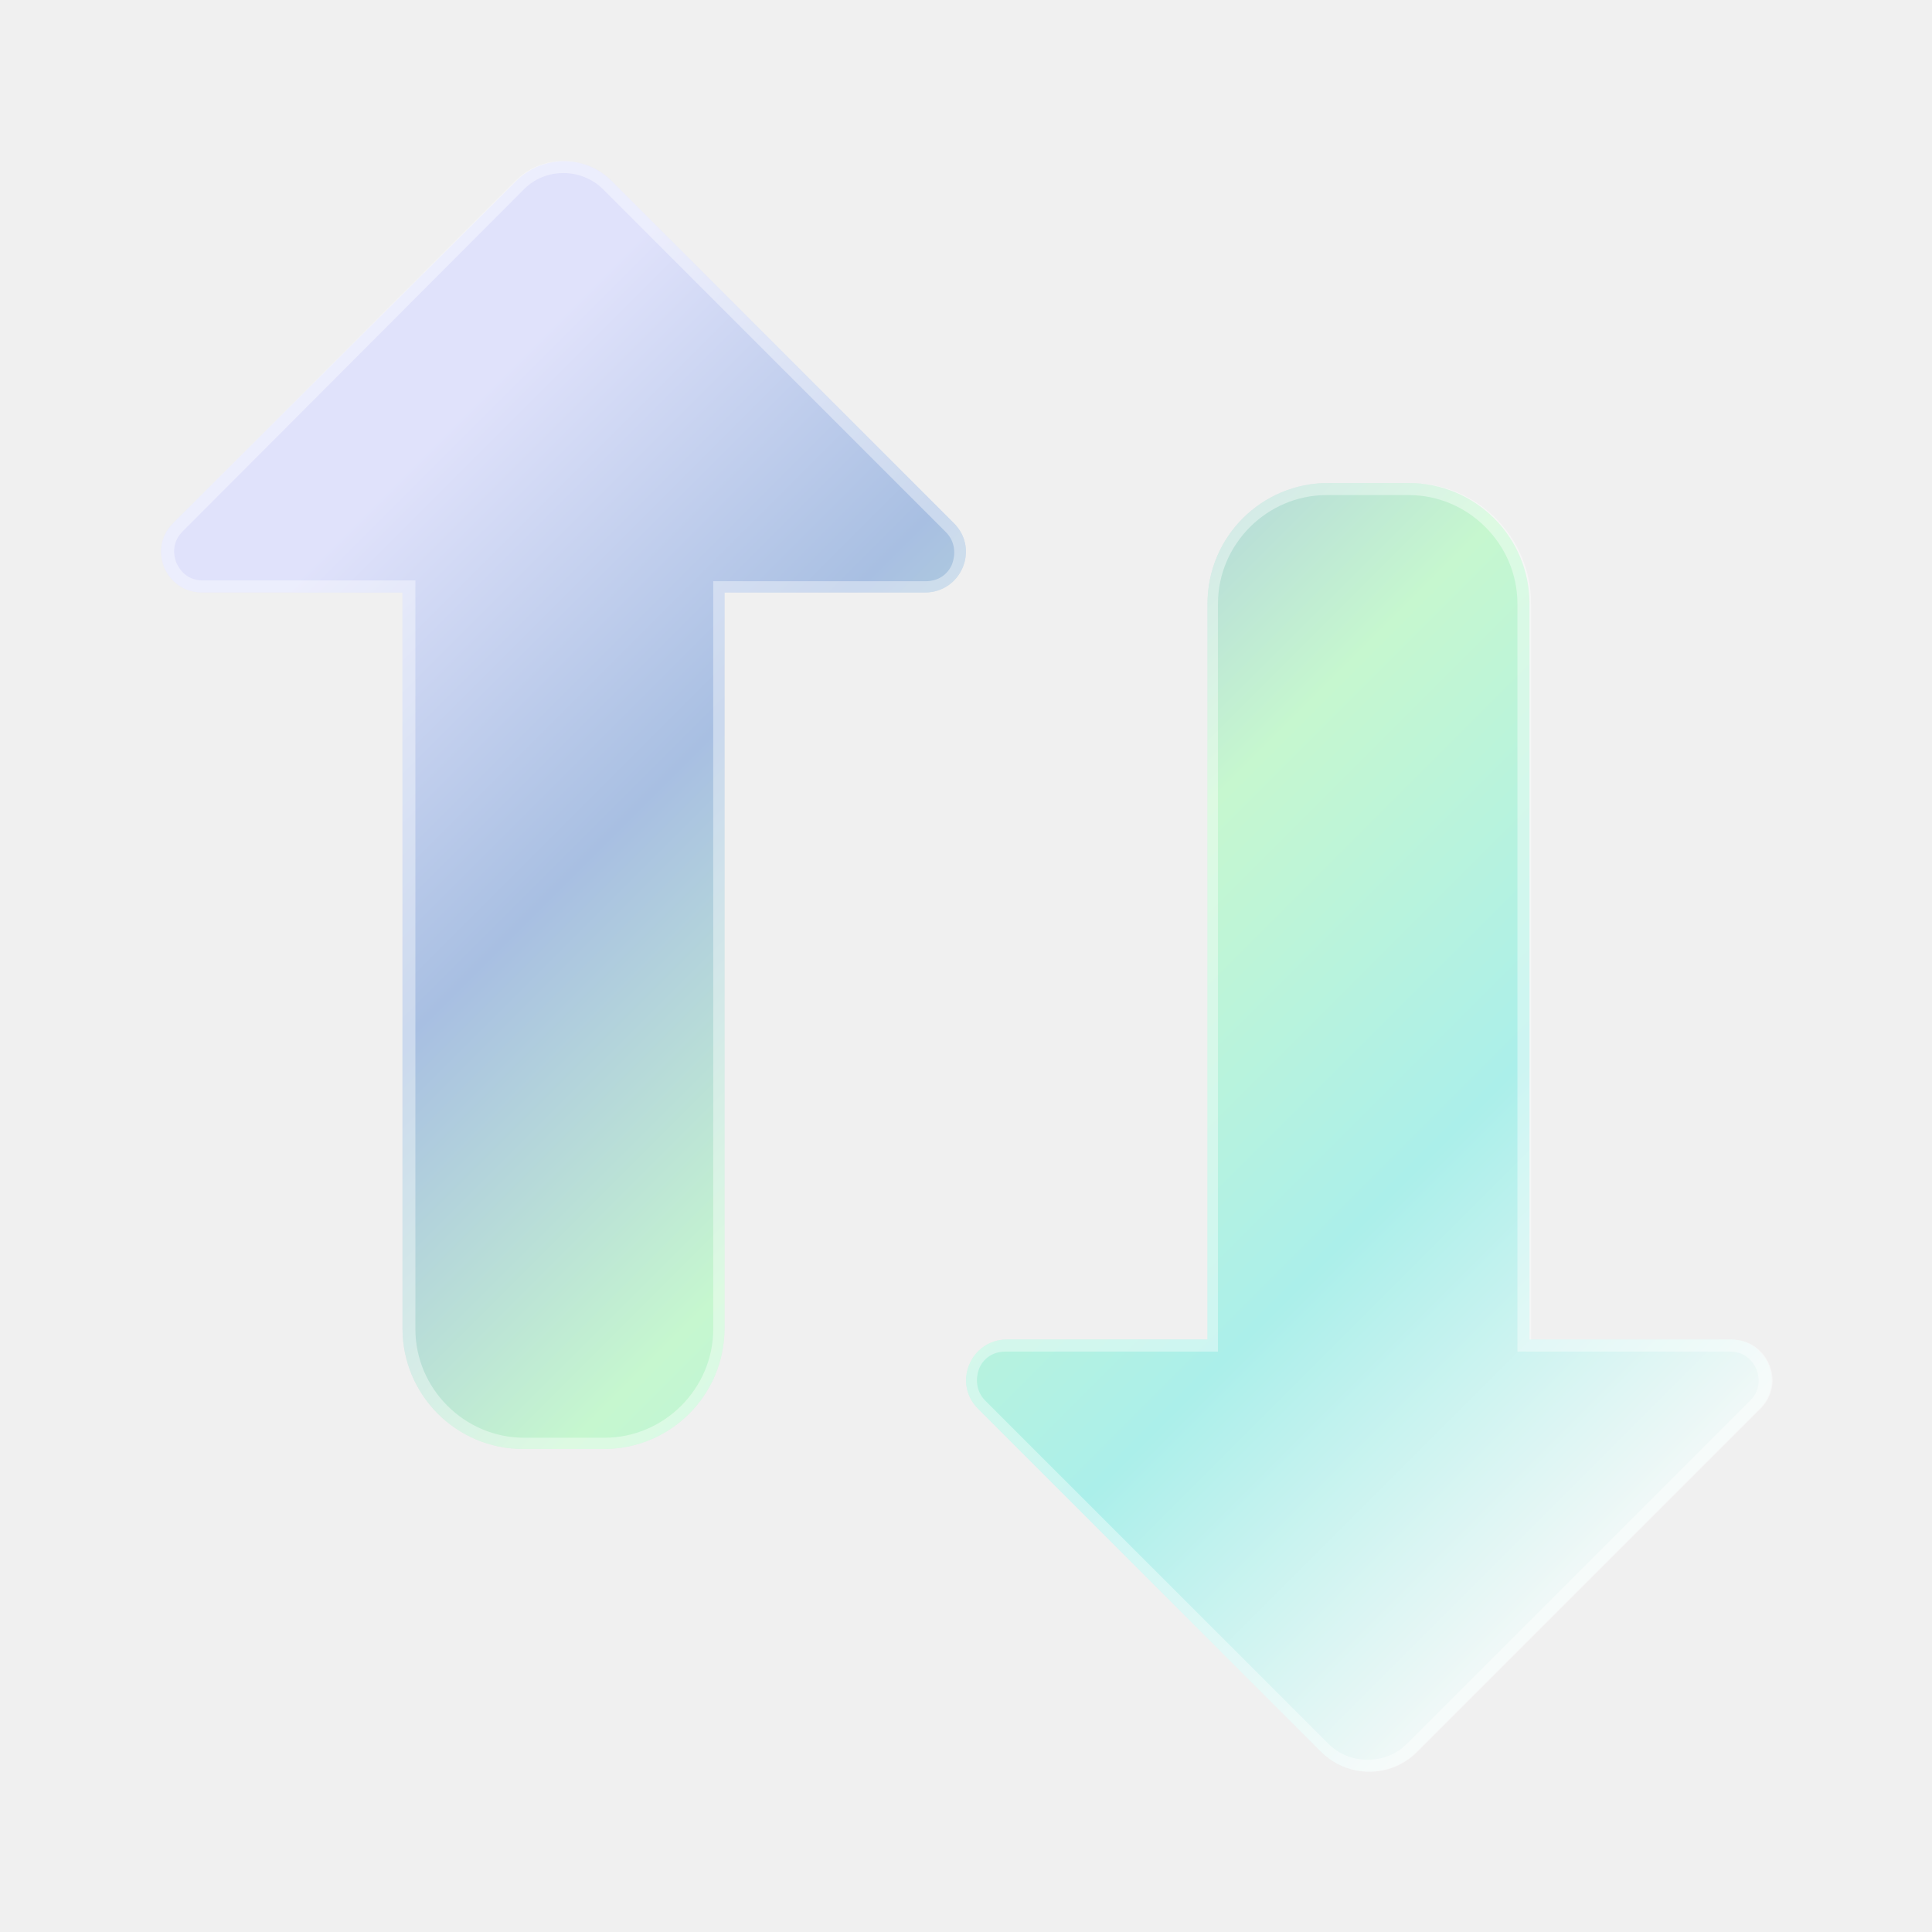
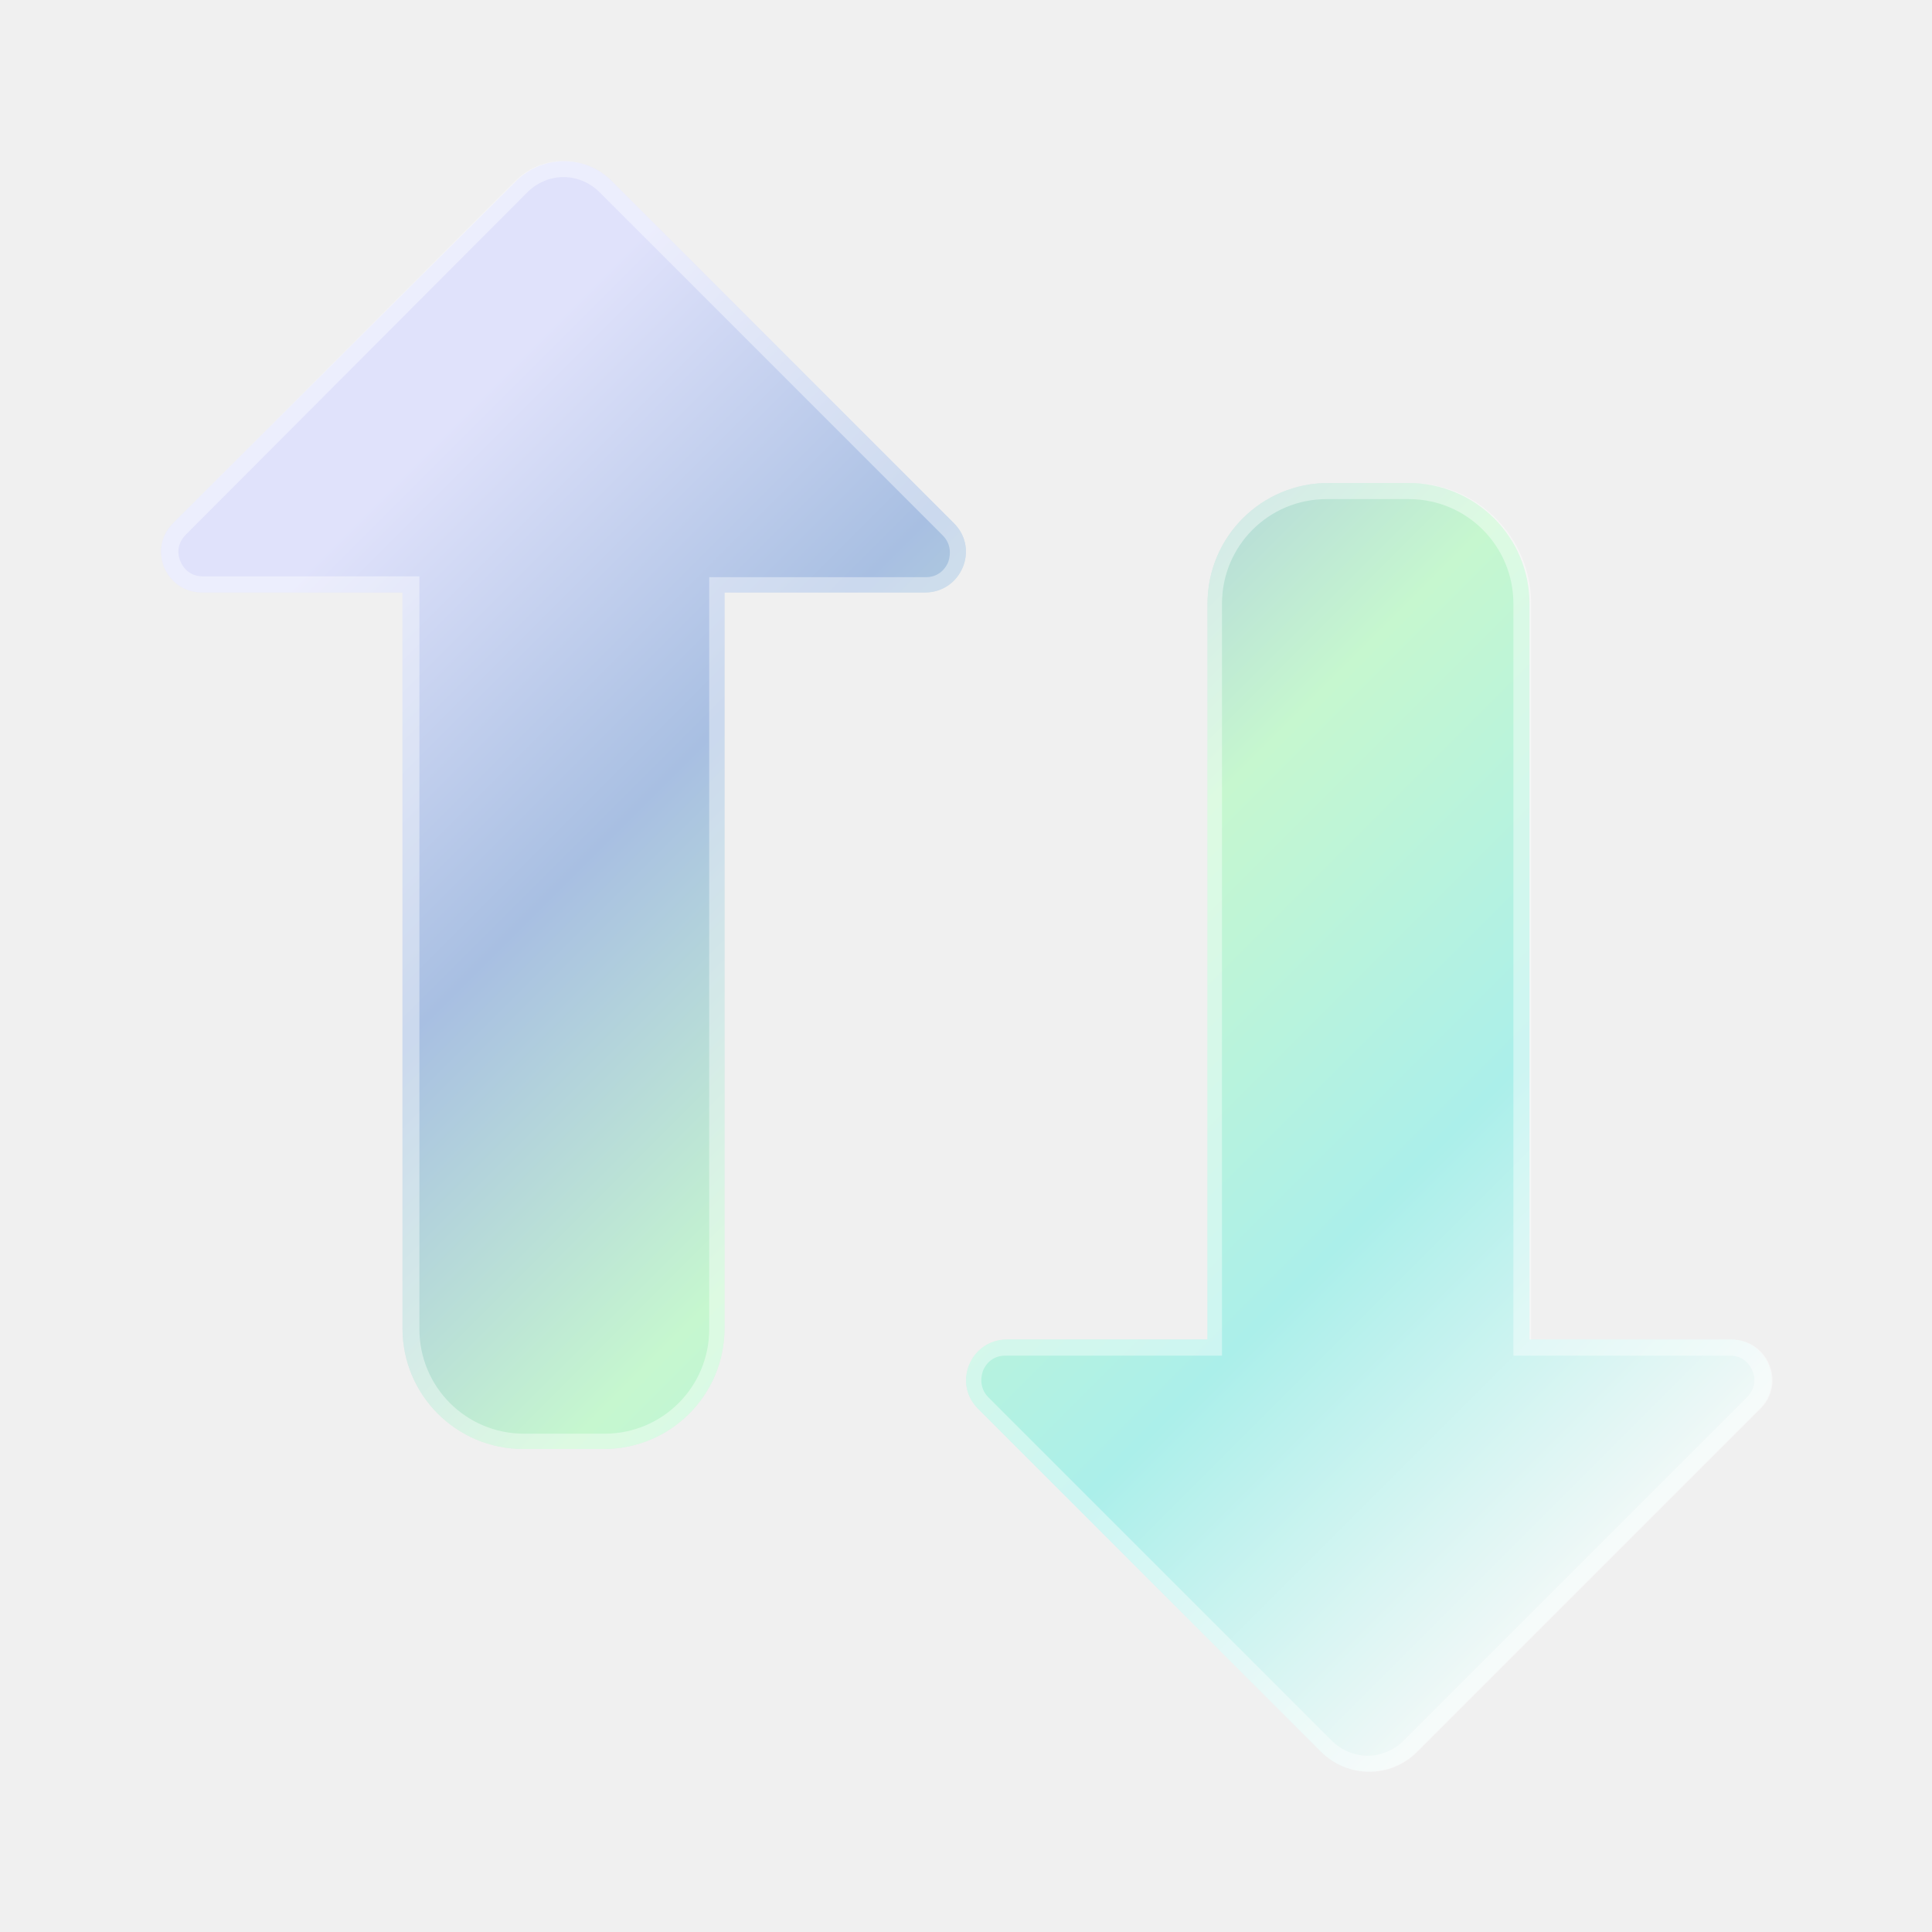
<svg xmlns="http://www.w3.org/2000/svg" id="Layer_10" data-name="Layer 10" viewBox="0 0 24 24">
  <defs>
    <style>
      .cls-1 {
        fill: #fff;
      }

      .cls-2 {
        opacity: .4;
      }

      .cls-3 {
        fill: url(#linear-gradient);
      }
    </style>
    <linearGradient id="linear-gradient" x1="5.44" y1="5.44" x2="19.59" y2="19.59" gradientUnits="userSpaceOnUse">
      <stop offset="0" stop-color="#e0e2fb" />
      <stop offset=".25" stop-color="#a8bfe2" />
      <stop offset=".5" stop-color="#c6f7cf" />
      <stop offset=".75" stop-color="#abefea" />
      <stop offset="1" stop-color="#f0f8f7" />
    </linearGradient>
  </defs>
  <g id="Grown">
    <path class="cls-3" d="M7.6,2.25c-.33-.33-.86-.33-1.19,0L2.15,6.5c-.32.32-.09.86.36.86h2.49v9.14c0,.83.67,1.5,1.5,1.5h1c.83,0,1.5-.67,1.5-1.5V7.36h2.49c.45,0,.68-.54.36-.86L7.6,2.25ZM21.49,16.64h-2.49V7.5c0-.83-.67-1.5-1.5-1.5h-1c-.83,0-1.5.67-1.5,1.5v9.14h-2.49c-.45,0-.68.54-.36.86l4.26,4.26c.33.33.86.33,1.19,0l4.26-4.26c.32-.32.09-.86-.36-.86Z" />
    <g class="cls-2">
-       <path class="cls-1" d="M7,2.15c.18,0,.36.07.49.2l4.26,4.26c.12.12.12.28.08.39-.04.11-.15.22-.33.22h-2.64v9.29c0,.74-.61,1.35-1.35,1.35h-1c-.74,0-1.35-.61-1.35-1.35V7.21h-2.64c-.18,0-.28-.11-.33-.22-.04-.11-.05-.26.08-.39L6.51,2.35c.13-.13.3-.2.49-.2M17.5,6.15c.74,0,1.35.61,1.35,1.35v9.29h2.64c.18,0,.28.11.33.22.04.11.05.26-.08.39l-4.26,4.26c-.13.13-.3.2-.49.2s-.36-.07-.49-.2l-4.26-4.26c-.12-.12-.12-.28-.08-.39.04-.11.15-.22.33-.22h2.64V7.5c0-.74.61-1.35,1.35-1.35h1M7,2c-.22,0-.43.08-.6.25L2.15,6.5c-.32.32-.09.86.36.86h2.49v9.14c0,.83.67,1.5,1.5,1.5h1c.83,0,1.5-.67,1.5-1.5V7.36h2.49c.45,0,.68-.54.36-.86L7.6,2.25c-.16-.16-.38-.25-.6-.25h0ZM17.5,6h-1c-.83,0-1.5.67-1.5,1.5v9.14h-2.49c-.45,0-.68.54-.36.86l4.26,4.26c.16.16.38.25.6.25s.43-.08.6-.25l4.26-4.26c.32-.32.09-.86-.36-.86h-2.49V7.5c0-.83-.67-1.5-1.5-1.5h0Z" />
+       <path class="cls-1" d="M7,2.2c.17,0,.33.07.45.19l4.26,4.26c.09.09.11.21.07.33-.05.12-.15.19-.28.19h-2.69v9.34c0,.72-.58,1.3-1.3,1.3h-1c-.72,0-1.3-.58-1.3-1.3V7.16h-2.69c-.13,0-.23-.07-.28-.19-.05-.12-.02-.24.07-.33L6.55,2.39c.12-.12.28-.19.45-.19M17.5,6.2c.72,0,1.3.58,1.3,1.3v9.34h2.69c.13,0,.23.07.28.19.05.12.02.24-.07.33l-4.26,4.26c-.12.12-.28.19-.45.19s-.33-.07-.45-.19l-4.26-4.26c-.09-.09-.11-.21-.07-.33.05-.12.15-.19.28-.19h2.69V7.5c0-.72.58-1.3,1.3-1.3h1M7,2c-.22,0-.43.08-.6.25L2.15,6.5c-.32.32-.09.86.36.86h2.49v9.14c0,.83.67,1.5,1.5,1.5h1c.83,0,1.5-.67,1.5-1.5V7.36h2.49c.45,0,.68-.54.36-.86L7.6,2.25c-.16-.16-.38-.25-.6-.25h0ZM17.5,6h-1c-.83,0-1.5.67-1.5,1.5v9.14h-2.49c-.45,0-.68.54-.36.86l4.26,4.26c.16.16.38.25.6.25s.43-.08.6-.25l4.26-4.26c.32-.32.09-.86-.36-.86h-2.49V7.5c0-.83-.67-1.5-1.5-1.5h0Z" />
    </g>
  </g>
</svg>
